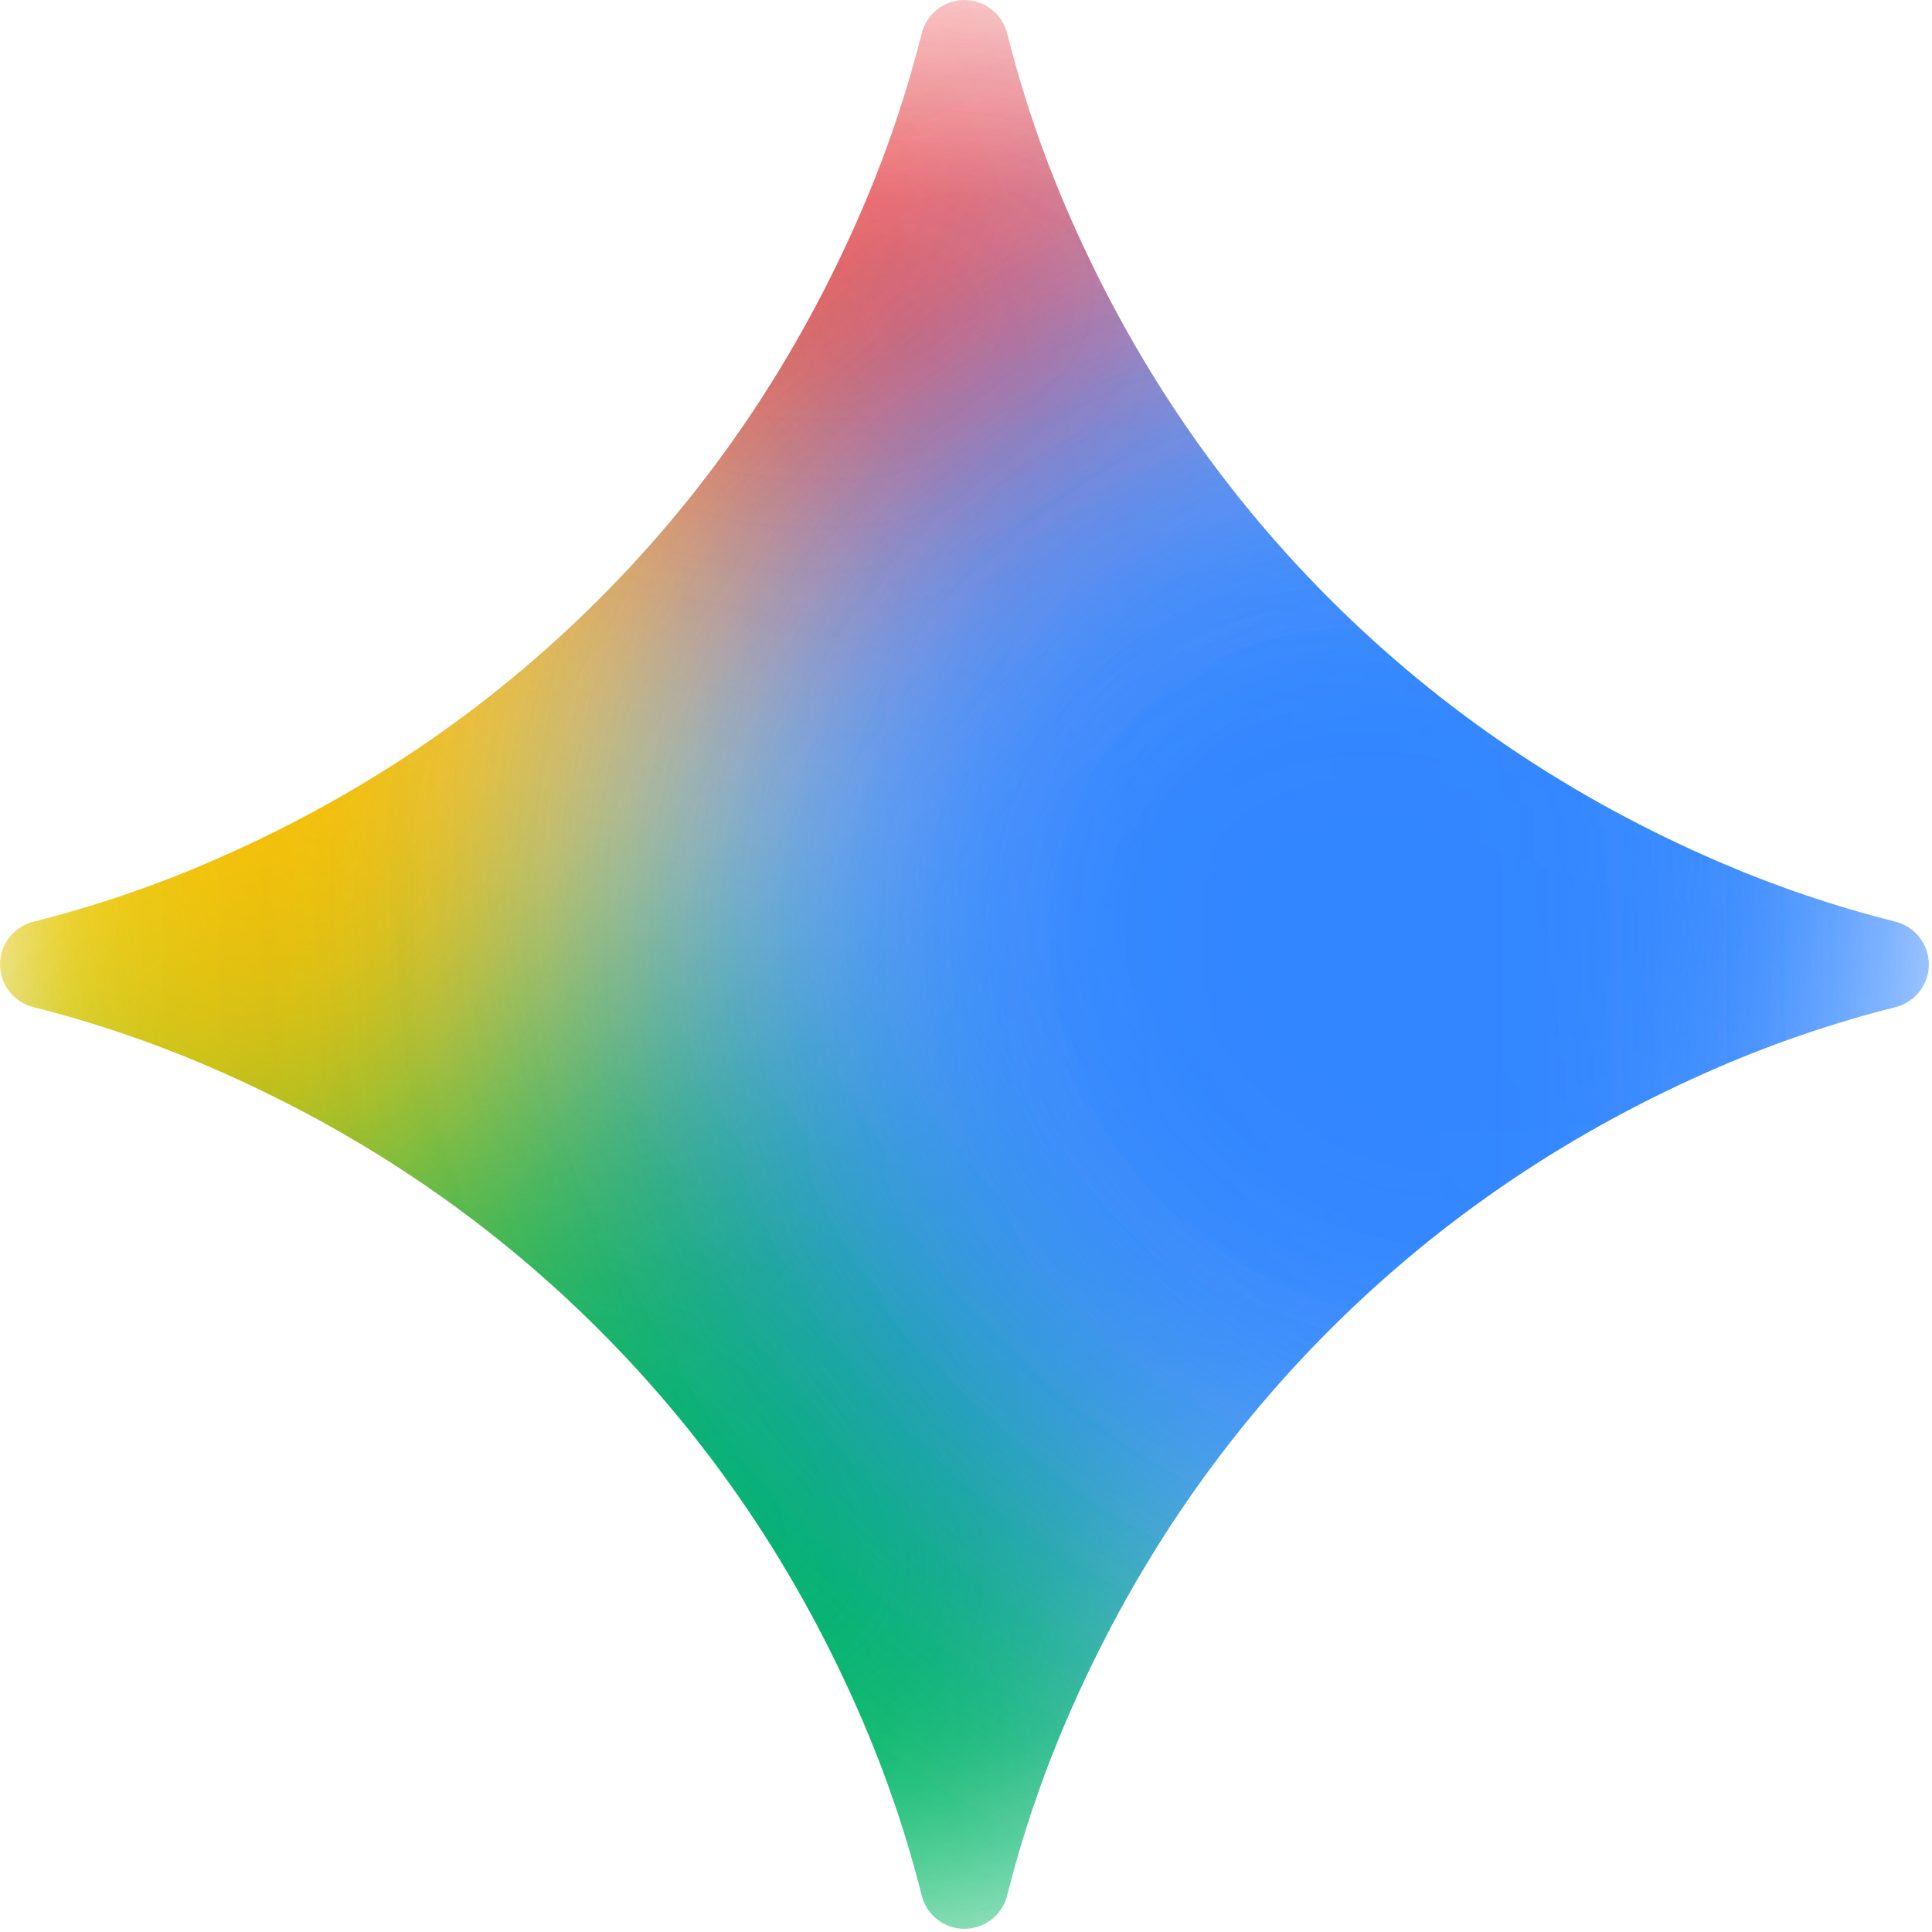
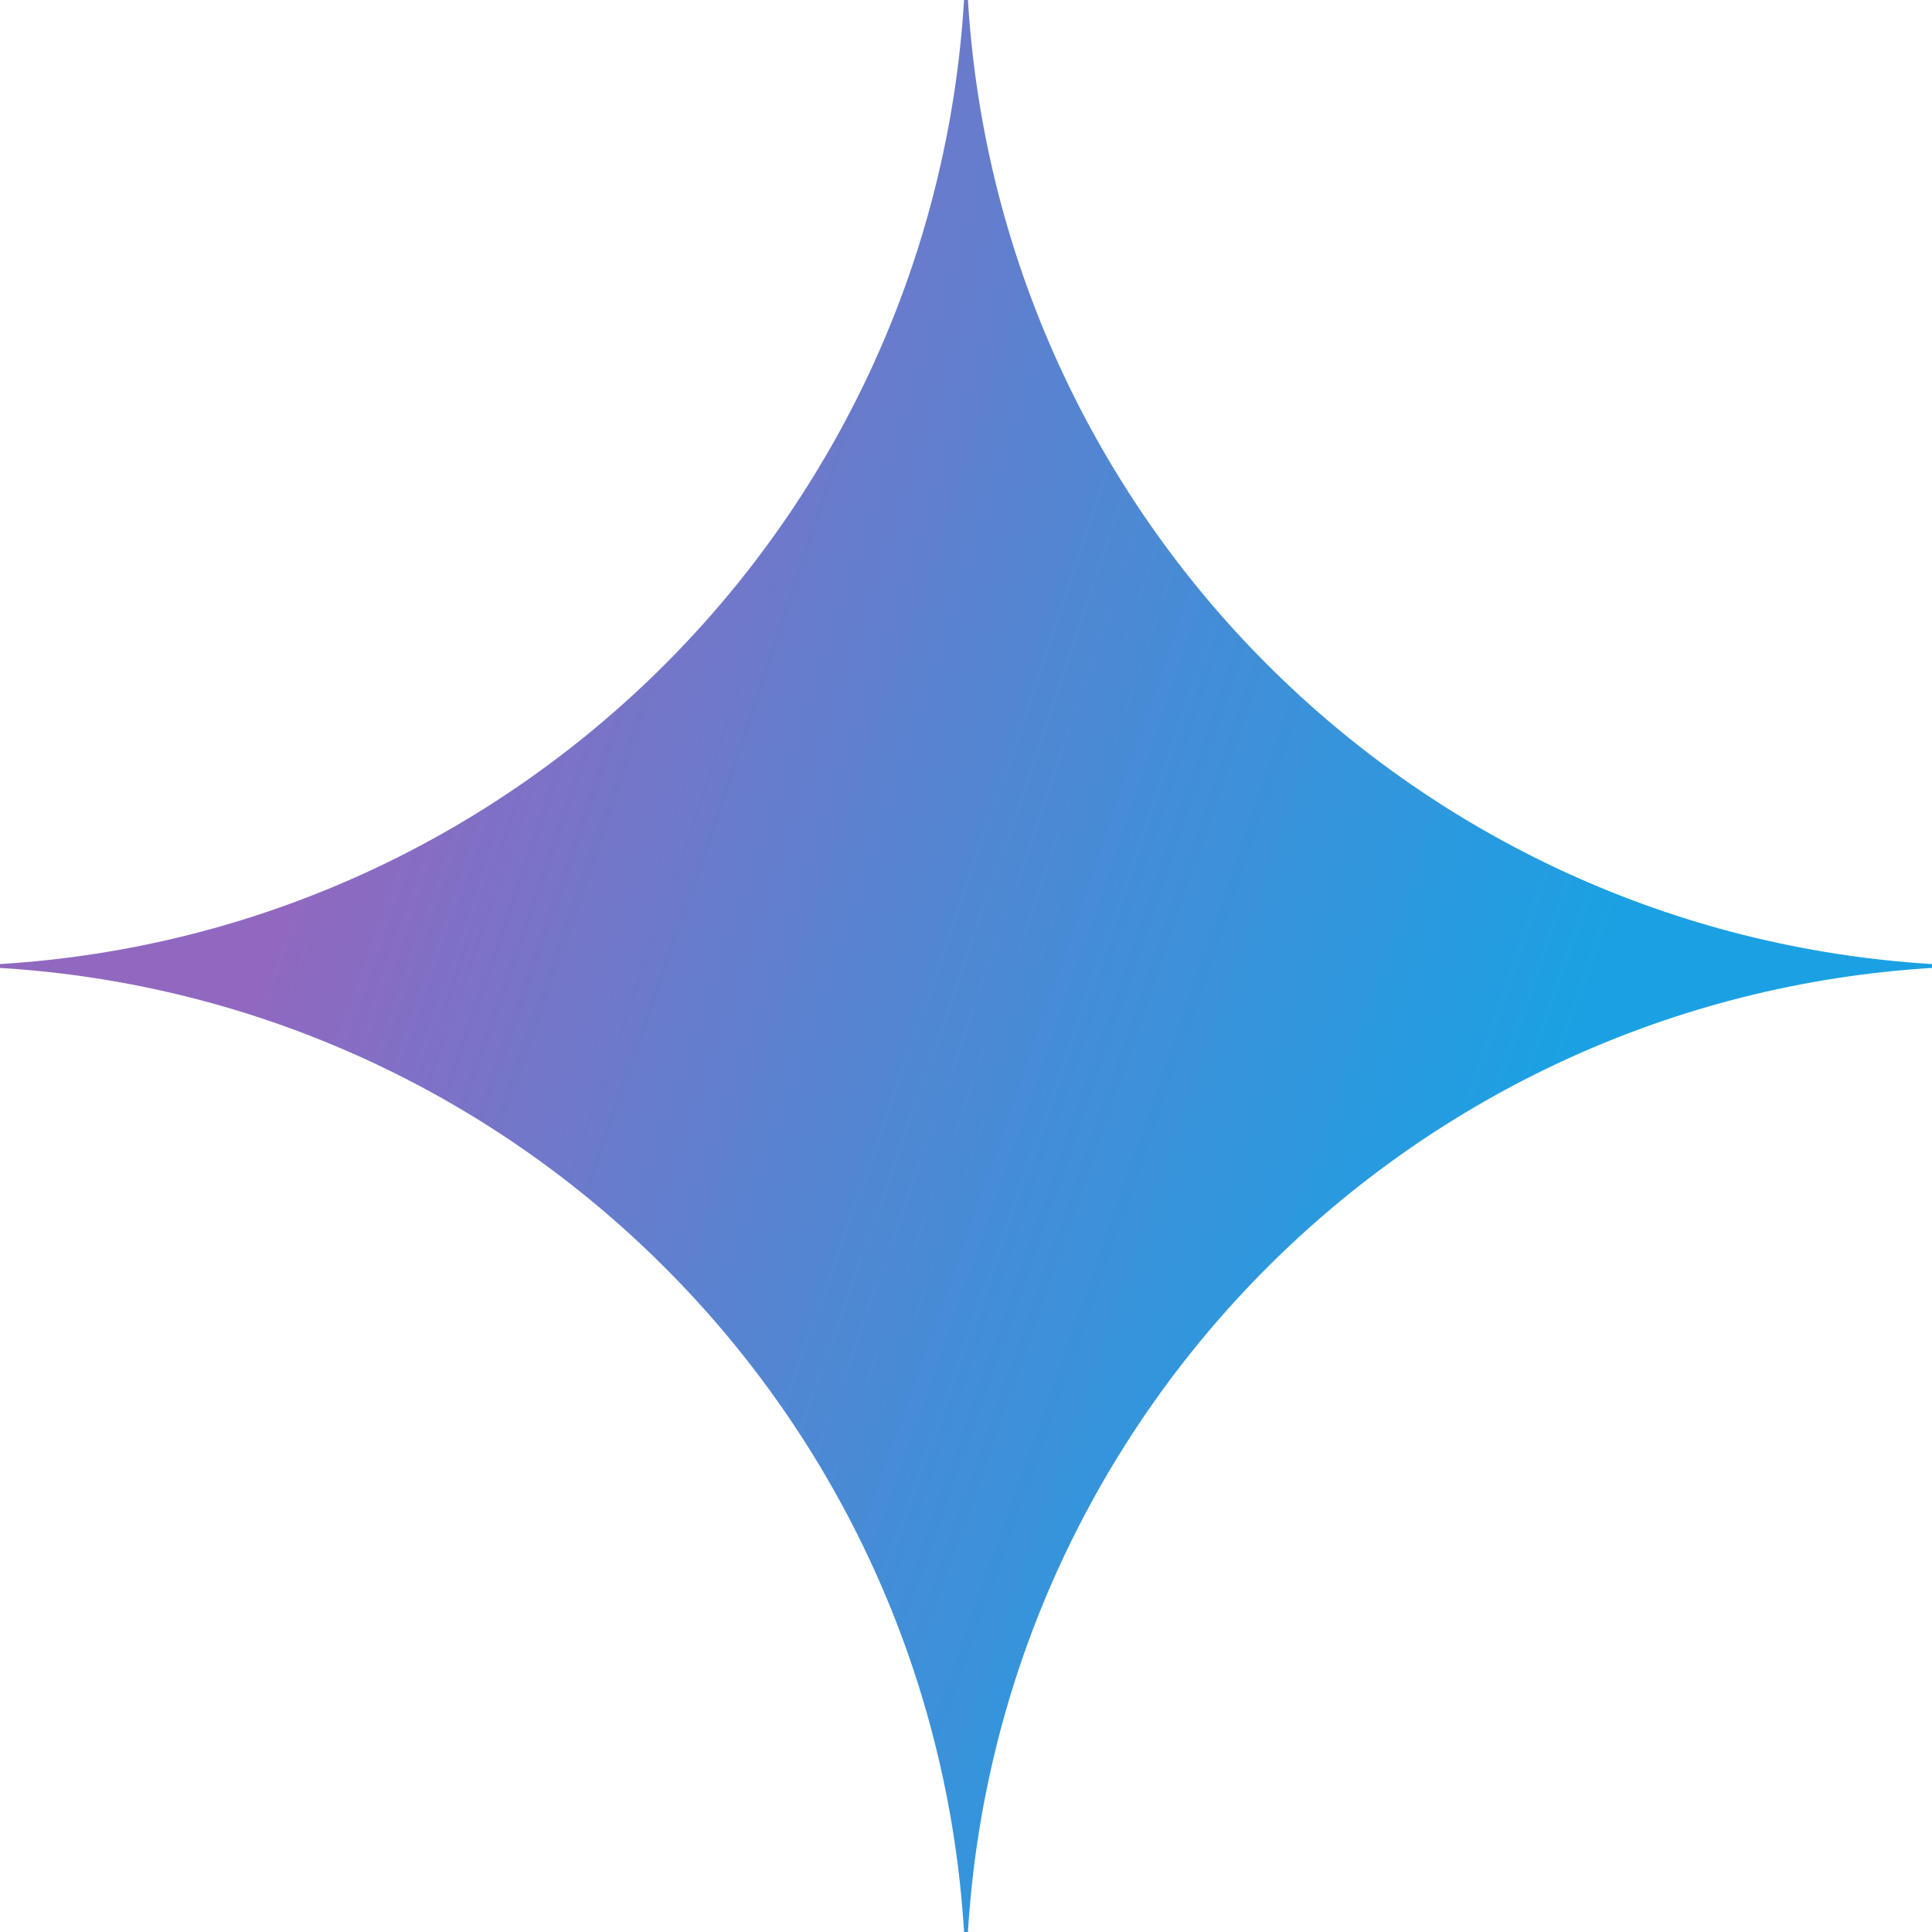
- <svg xmlns="http://www.w3.org/2000/svg" width="24" height="24" viewBox="0 0 65 65">
-   <mask id="gemini-mask" style="mask-type:alpha" maskUnits="userSpaceOnUse" x="0" y="0" width="65" height="65">
-     <path d="M32.447 0c.68 0 1.273.465 1.439 1.125a38.904 38.904 0 001.999 5.905c2.152 5 5.105 9.376 8.854 13.125 3.751 3.75 8.126 6.703 13.125 8.855a38.98 38.98 0 005.906 1.999c.66.166 1.124.758 1.124 1.438 0 .68-.464 1.273-1.125 1.439a38.902 38.902 0 00-5.905 1.999c-5 2.152-9.375 5.105-13.125 8.854-3.749 3.751-6.702 8.126-8.854 13.125a38.973 38.973 0 00-2 5.906 1.485 1.485 0 01-1.438 1.124c-.68 0-1.272-.464-1.438-1.125a38.913 38.913 0 00-2-5.905c-2.151-5-5.103-9.375-8.854-13.125-3.75-3.749-8.125-6.702-13.125-8.854a38.973 38.973 0 00-5.905-2A1.485 1.485 0 010 32.448c0-.68.465-1.272 1.125-1.438a38.903 38.903 0 005.905-2c5-2.151 9.376-5.104 13.125-8.854 3.75-3.749 6.703-8.125 8.855-13.125a38.972 38.972 0 001.999-5.905A1.485 1.485 0 0132.447 0z" fill="#000" />
-   </mask>
-   <g mask="url(#gemini-mask)">
-     <g filter="url(#gemini-f0)">
-       <path d="M-5.859 50.734c7.498 2.663 16.116-2.33 19.249-11.152 3.133-8.821-.406-18.131-7.904-20.794-7.498-2.663-16.116 2.33-19.25 11.151-3.132 8.822.407 18.132 7.905 20.795z" fill="#FFE432" />
-     </g>
-     <g filter="url(#gemini-f1)">
-       <path d="M27.433 21.649c10.3 0 18.651-8.535 18.651-19.062 0-10.528-8.35-19.062-18.651-19.062S8.78-7.94 8.78 2.587c0 10.527 8.35 19.062 18.652 19.062z" fill="#FC413D" />
-     </g>
-     <g filter="url(#gemini-f2)">
-       <path d="M20.184 82.608c10.753-.525 18.918-12.244 18.237-26.174-.68-13.93-9.95-24.797-20.703-24.271C6.965 32.689-1.2 44.407-.519 58.337c.681 13.93 9.95 24.797 20.703 24.271z" fill="#00B95C" />
-     </g>
-     <g filter="url(#gemini-f3)">
-       <path d="M30.954 74.181c9.014-5.485 11.427-17.976 5.389-27.9-6.038-9.925-18.241-13.524-27.256-8.04-9.015 5.486-11.428 17.977-5.39 27.902 6.04 9.924 18.242 13.523 27.257 8.038z" fill="#00B95C" />
-     </g>
-     <g filter="url(#gemini-f4)">
-       <path d="M67.391 42.993c10.132 0 18.346-7.91 18.346-17.666 0-9.757-8.214-17.667-18.346-17.667s-18.346 7.91-18.346 17.667c0 9.757 8.214 17.666 18.346 17.666z" fill="#3186FF" />
-     </g>
-     <g filter="url(#gemini-f5)">
-       <path d="M-13.065 40.944c9.33 7.094 22.959 4.869 30.442-4.972 7.483-9.84 5.987-23.569-3.343-30.663C4.704-1.786-8.924.439-16.408 10.28c-7.483 9.84-5.986 23.57 3.343 30.664z" fill="#FBBC04" />
-     </g>
-     <g filter="url(#gemini-f6)">
-       <path d="M34.74 51.43c11.135 7.656 25.896 5.524 32.968-4.764 7.073-10.287 3.779-24.832-7.357-32.488C49.215 6.52 34.455 8.654 27.382 18.94c-7.072 10.288-3.779 24.833 7.357 32.49z" fill="#3186FF" />
-     </g>
-   </g>
+ <svg xmlns="http://www.w3.org/2000/svg" fill="none" viewBox="0 0 16 16">
+   <path fill="url(#a)" d="M16 8.016A8.52 8.52 0 0 0 8.016 16h-.032A8.52 8.52 0 0 0 0 8.016v-.032A8.52 8.52 0 0 0 7.984 0h.032A8.52 8.52 0 0 0 16 7.984z" />
  <defs>
-     <filter id="gemini-f0" filterUnits="userSpaceOnUse">
-       <feGaussianBlur stdDeviation="2.46" />
-     </filter>
-     <filter id="gemini-f1" filterUnits="userSpaceOnUse">
-       <feGaussianBlur stdDeviation="11.891" />
-     </filter>
-     <filter id="gemini-f2" filterUnits="userSpaceOnUse">
-       <feGaussianBlur stdDeviation="10.109" />
-     </filter>
-     <filter id="gemini-f3" filterUnits="userSpaceOnUse">
-       <feGaussianBlur stdDeviation="10.109" />
-     </filter>
-     <filter id="gemini-f4" filterUnits="userSpaceOnUse">
-       <feGaussianBlur stdDeviation="9.606" />
-     </filter>
-     <filter id="gemini-f5" filterUnits="userSpaceOnUse">
-       <feGaussianBlur stdDeviation="8.706" />
-     </filter>
-     <filter id="gemini-f6" filterUnits="userSpaceOnUse">
-       <feGaussianBlur stdDeviation="7.775" />
-     </filter>
+     <radialGradient id="a" cx="0" cy="0" r="1" gradientTransform="rotate(18.683 -18.972 8.078)scale(17.03 136.421)" gradientUnits="userSpaceOnUse">
+       <stop offset=".067" stop-color="#9168c0" />
+       <stop offset=".343" stop-color="#5684d1" />
+       <stop offset=".672" stop-color="#1ba1e3" />
+     </radialGradient>
  </defs>
</svg>
